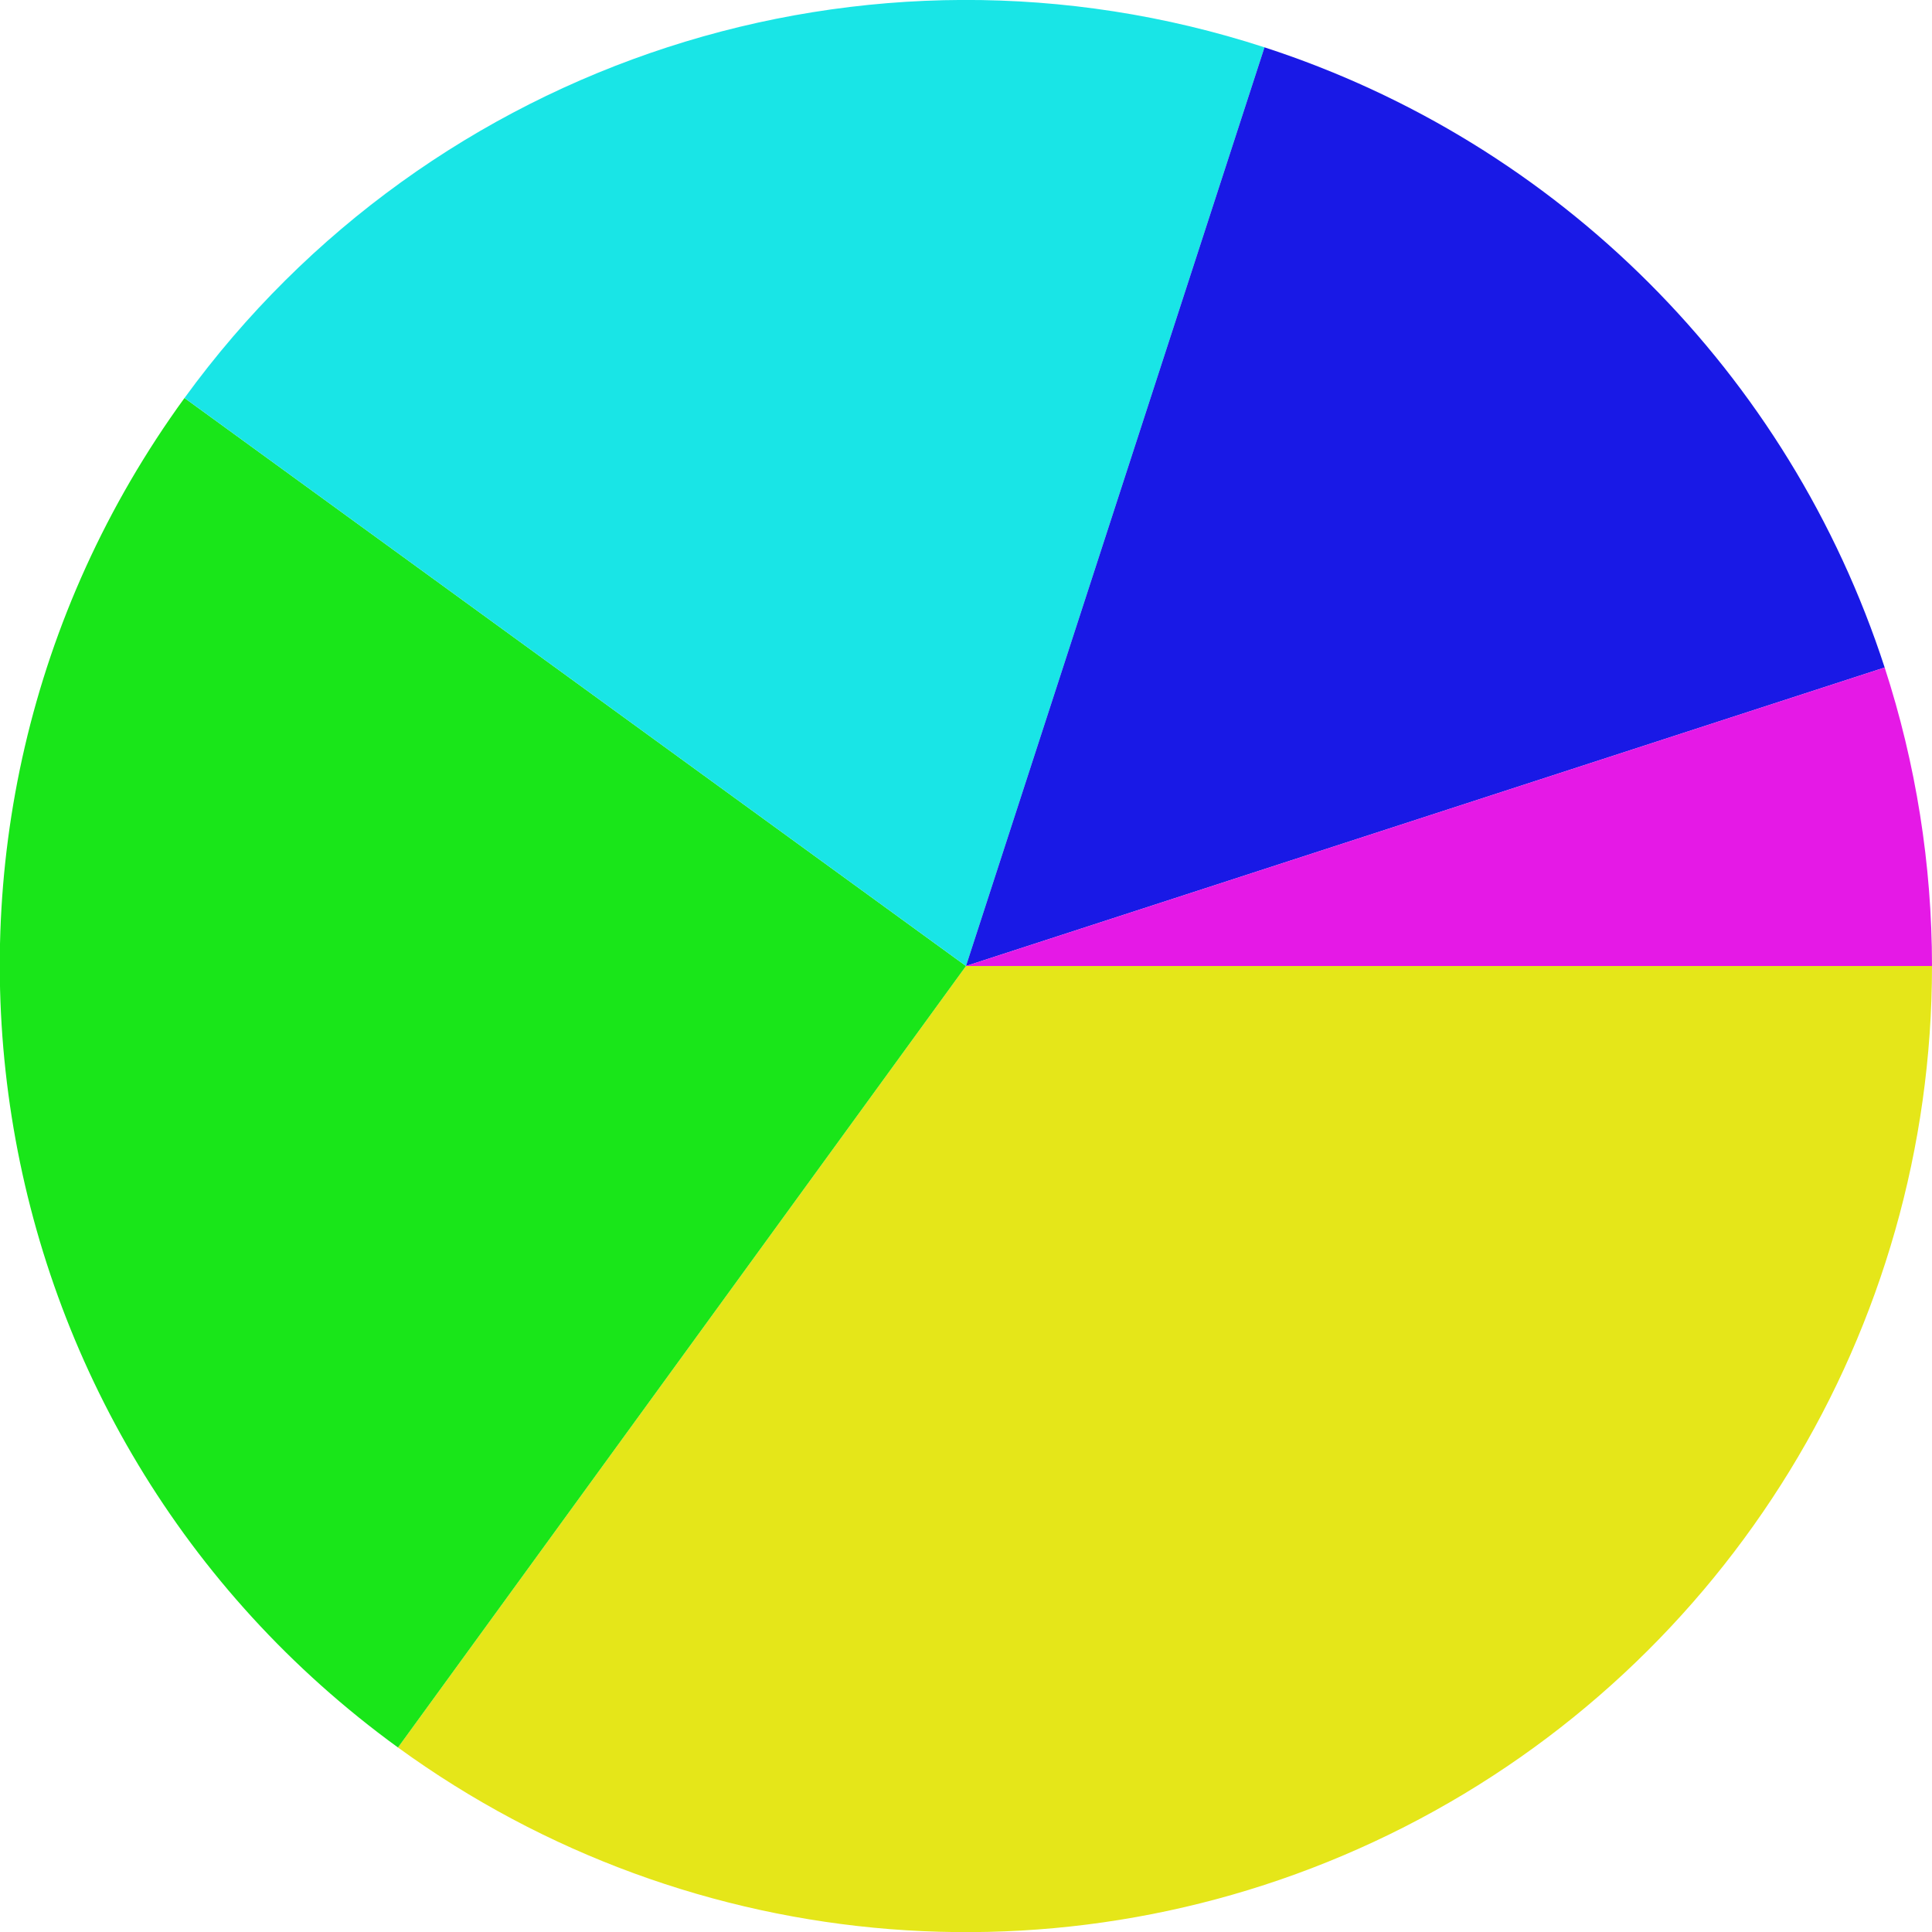
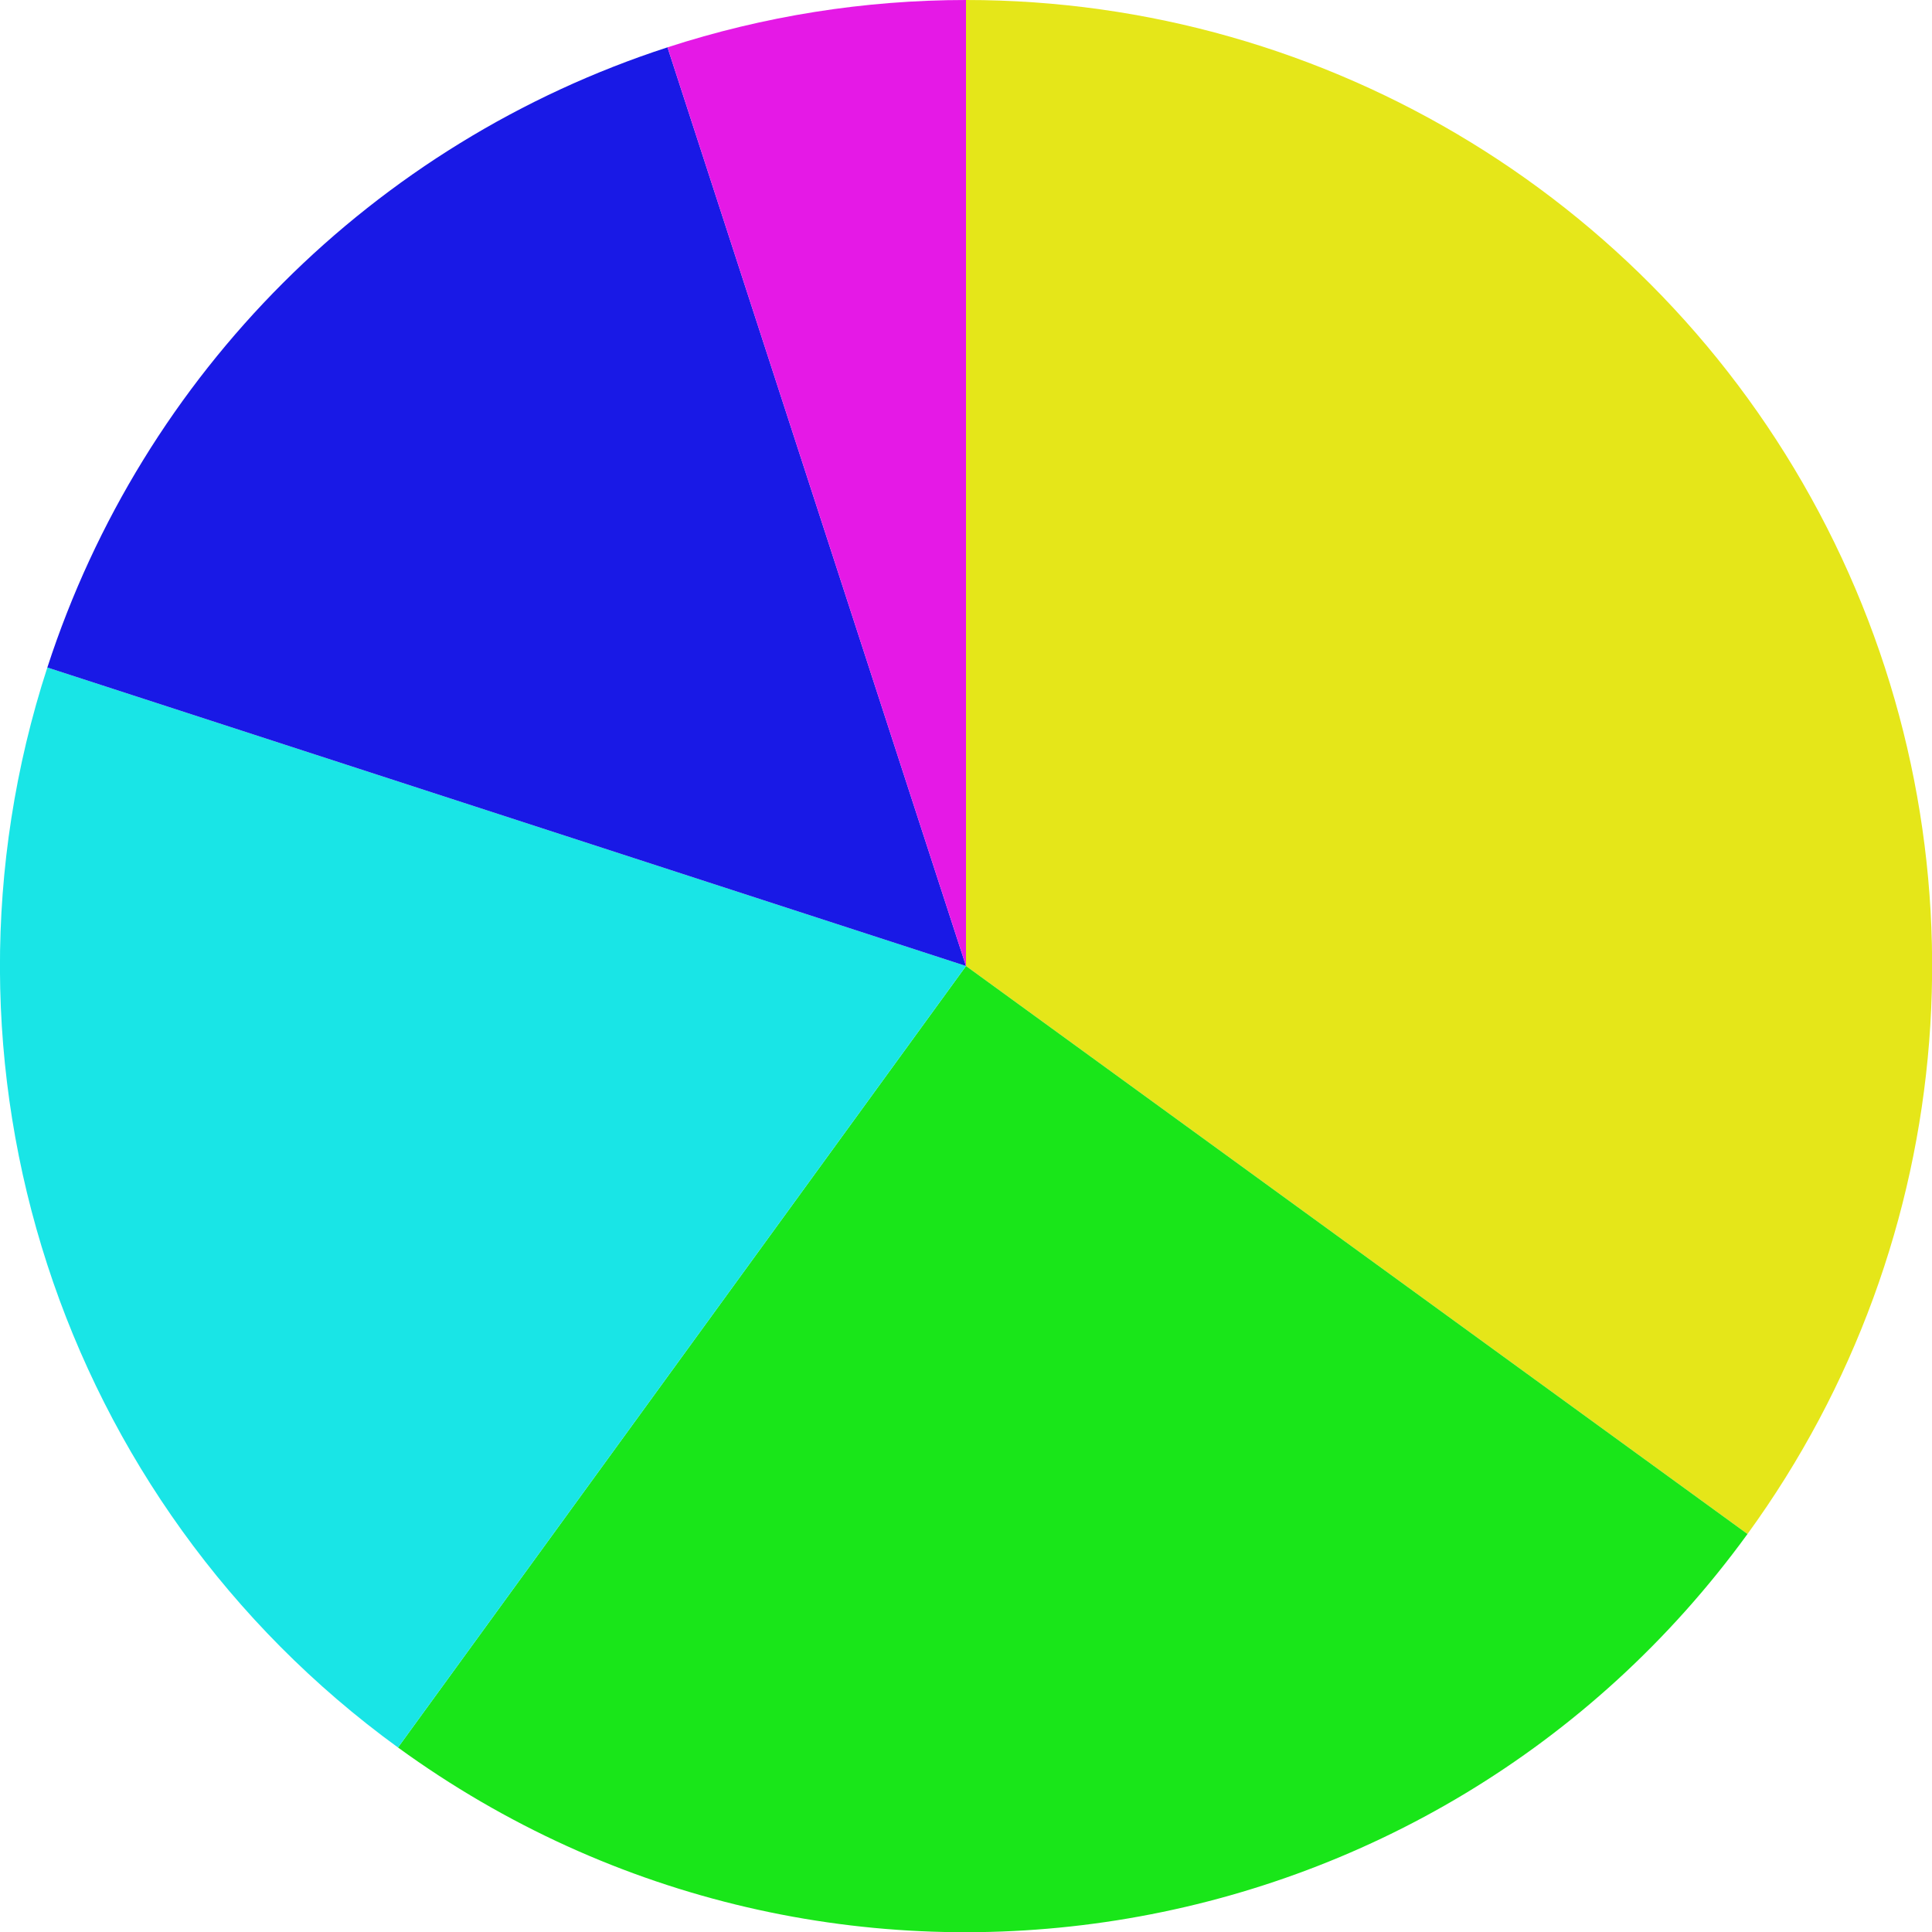
<svg xmlns="http://www.w3.org/2000/svg" version="1.1" viewBox="-1 -1 2 2">
-   <path d="M 1 0 A 1 1 0 0 1 -0.588 0.809 L 0 0" fill="rgb(229, 230, 25)" />
-   <path d="M -0.588 0.809 A 1 1 0 0 1 -0.809 -0.588 L 0 0" fill="rgb(25, 230, 25)" />
-   <path d="M -0.809 -0.588 A 1 1 0 0 1 0.309 -0.951 L 0 0" fill="rgb(25, 229, 230)" />
-   <path d="M 0.309 -0.951 A 1 1 0 0 1 0.951 -0.309 L 0 0" fill="rgb(25, 25, 230)" />
-   <path d="M 0.951 -0.309 A 1 1 0 0 1 1 -0 L 0 0" fill="rgb(229, 25, 230)" />
+   <g transform="rotate(-90)">
+     <path d="M 1 0 A 1 1 0 0 1 -0.588 0.809 L 0 0" fill="rgb(229, 230, 25)" />
+     <path d="M -0.588 0.809 A 1 1 0 0 1 -0.809 -0.588 L 0 0" fill="rgb(25, 230, 25)" />
+     <path d="M -0.809 -0.588 A 1 1 0 0 1 0.309 -0.951 L 0 0" fill="rgb(25, 229, 230)" />
+     <path d="M 0.309 -0.951 A 1 1 0 0 1 0.951 -0.309 L 0 0" fill="rgb(25, 25, 230)" />
+     <path d="M 0.951 -0.309 A 1 1 0 0 1 1 -0 L 0 0" fill="rgb(229, 25, 230)" />
+   </g>
</svg>
